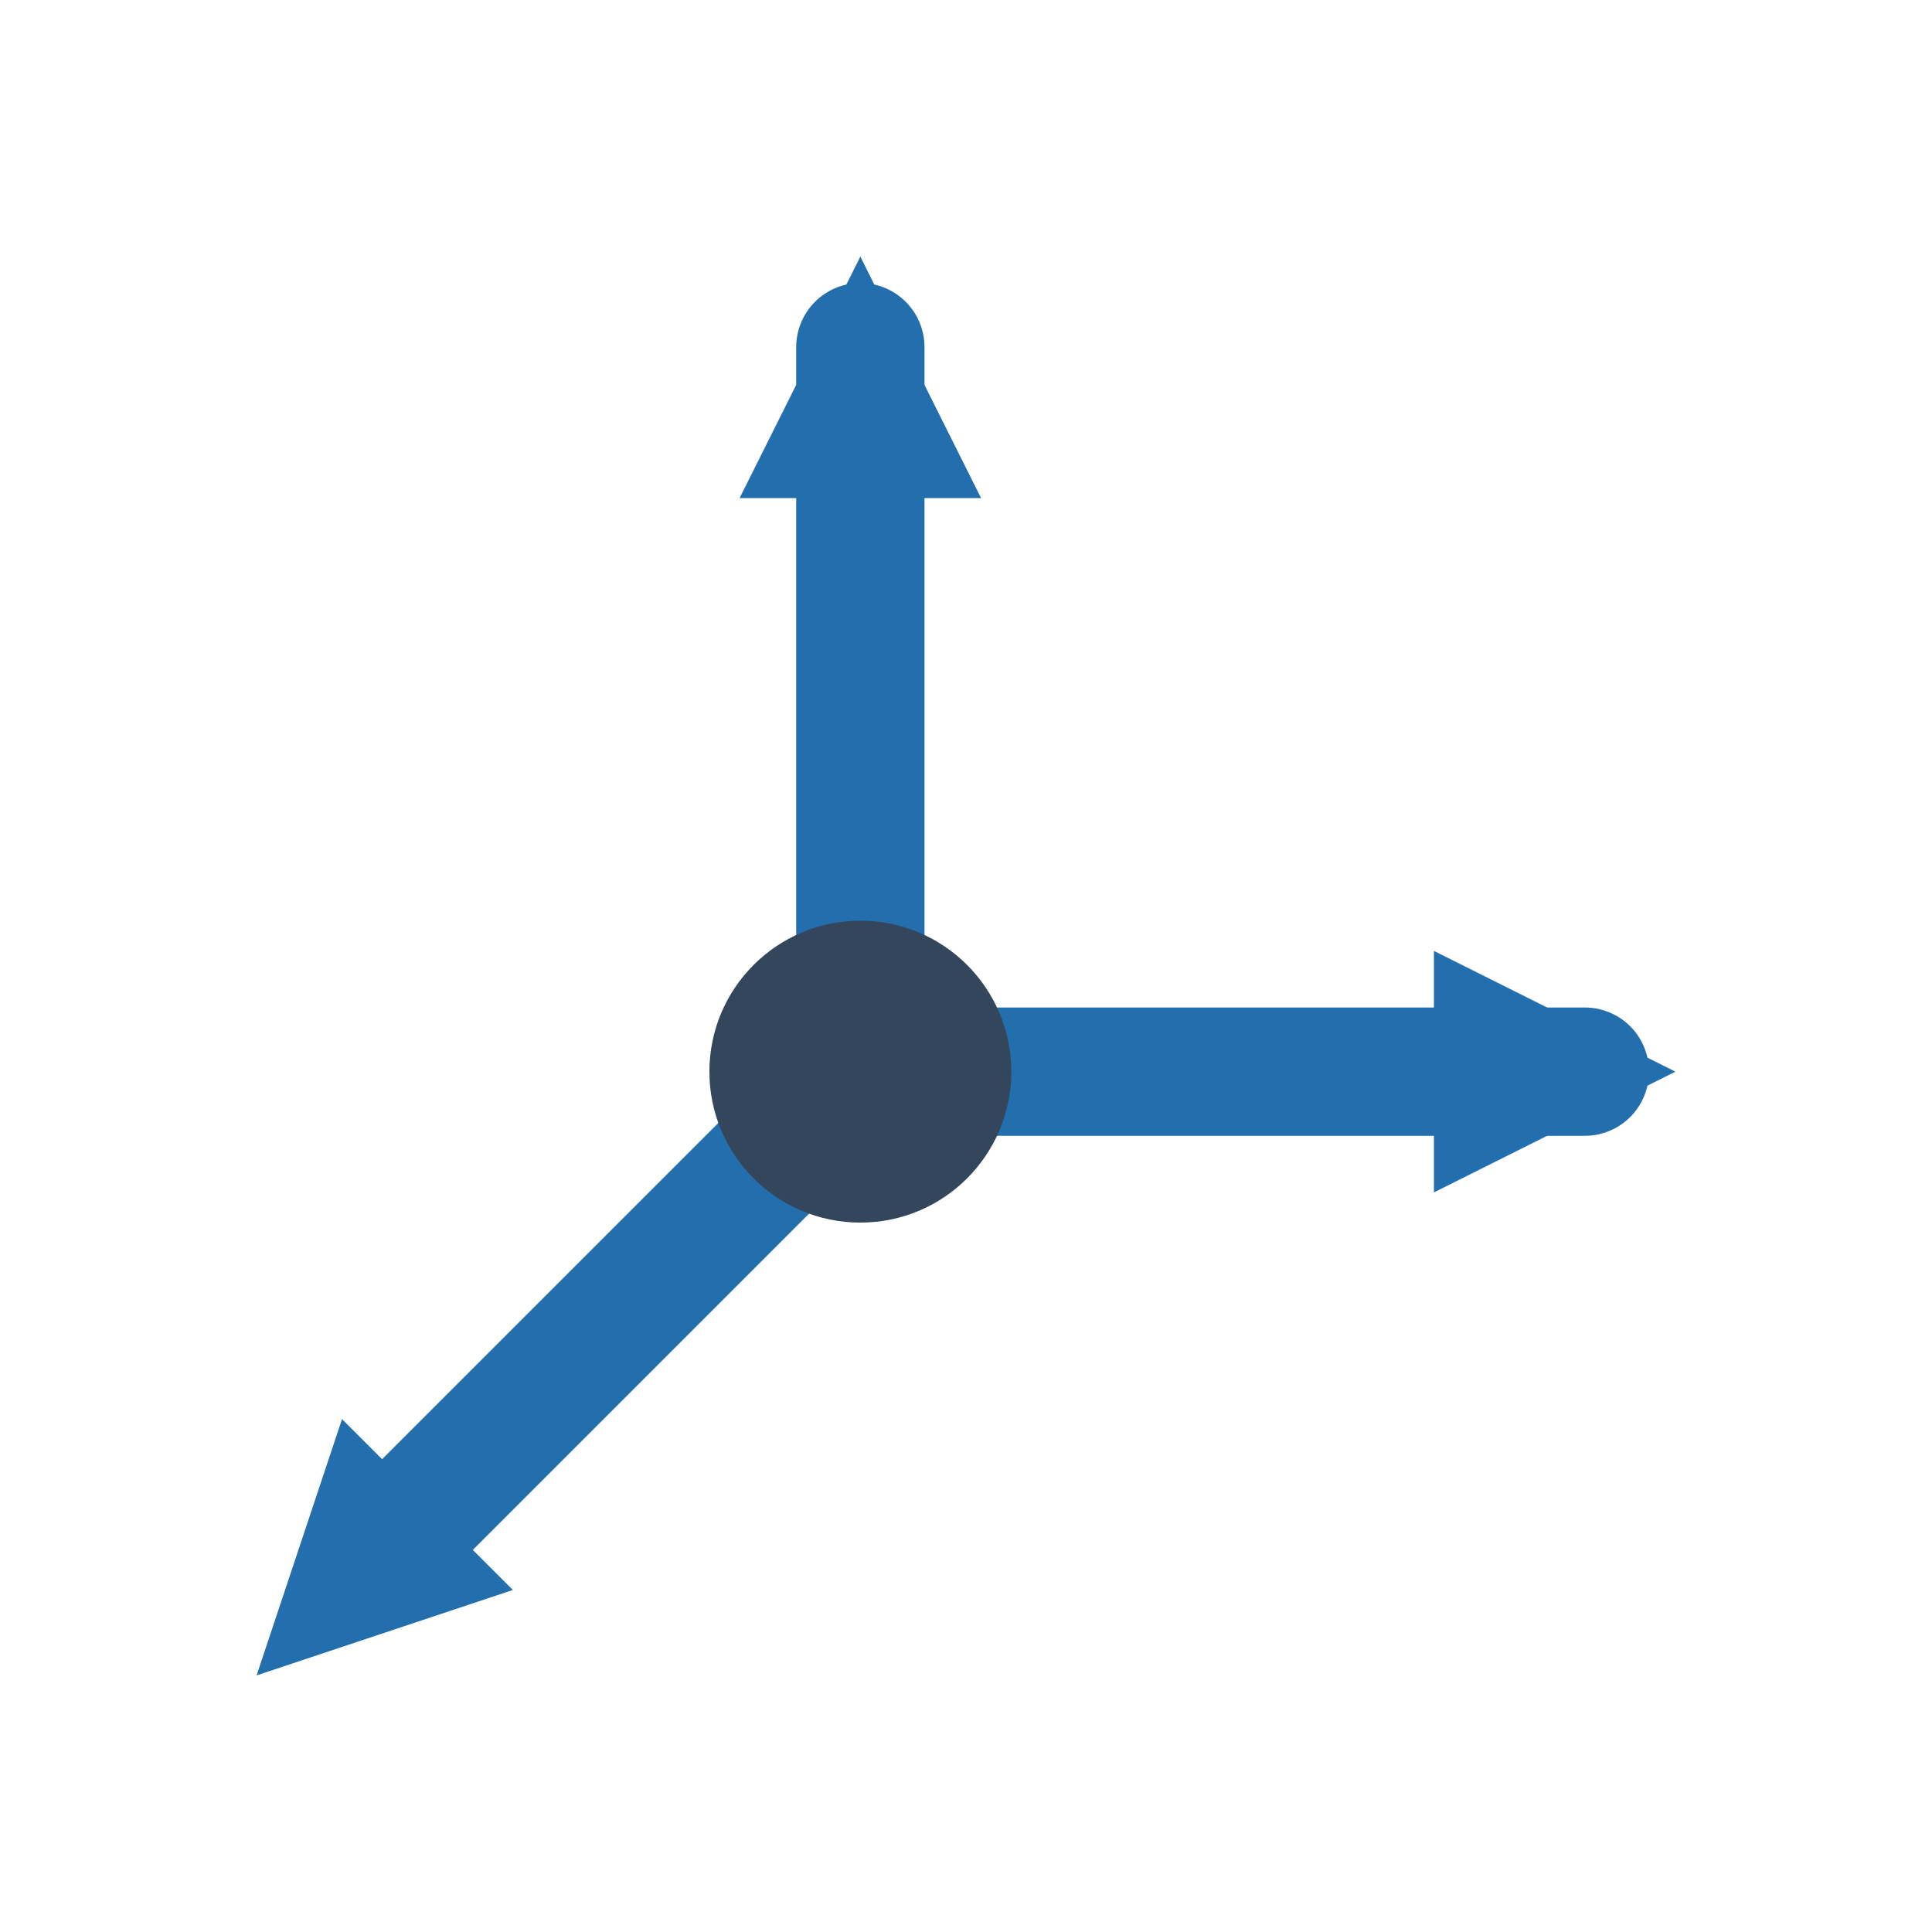
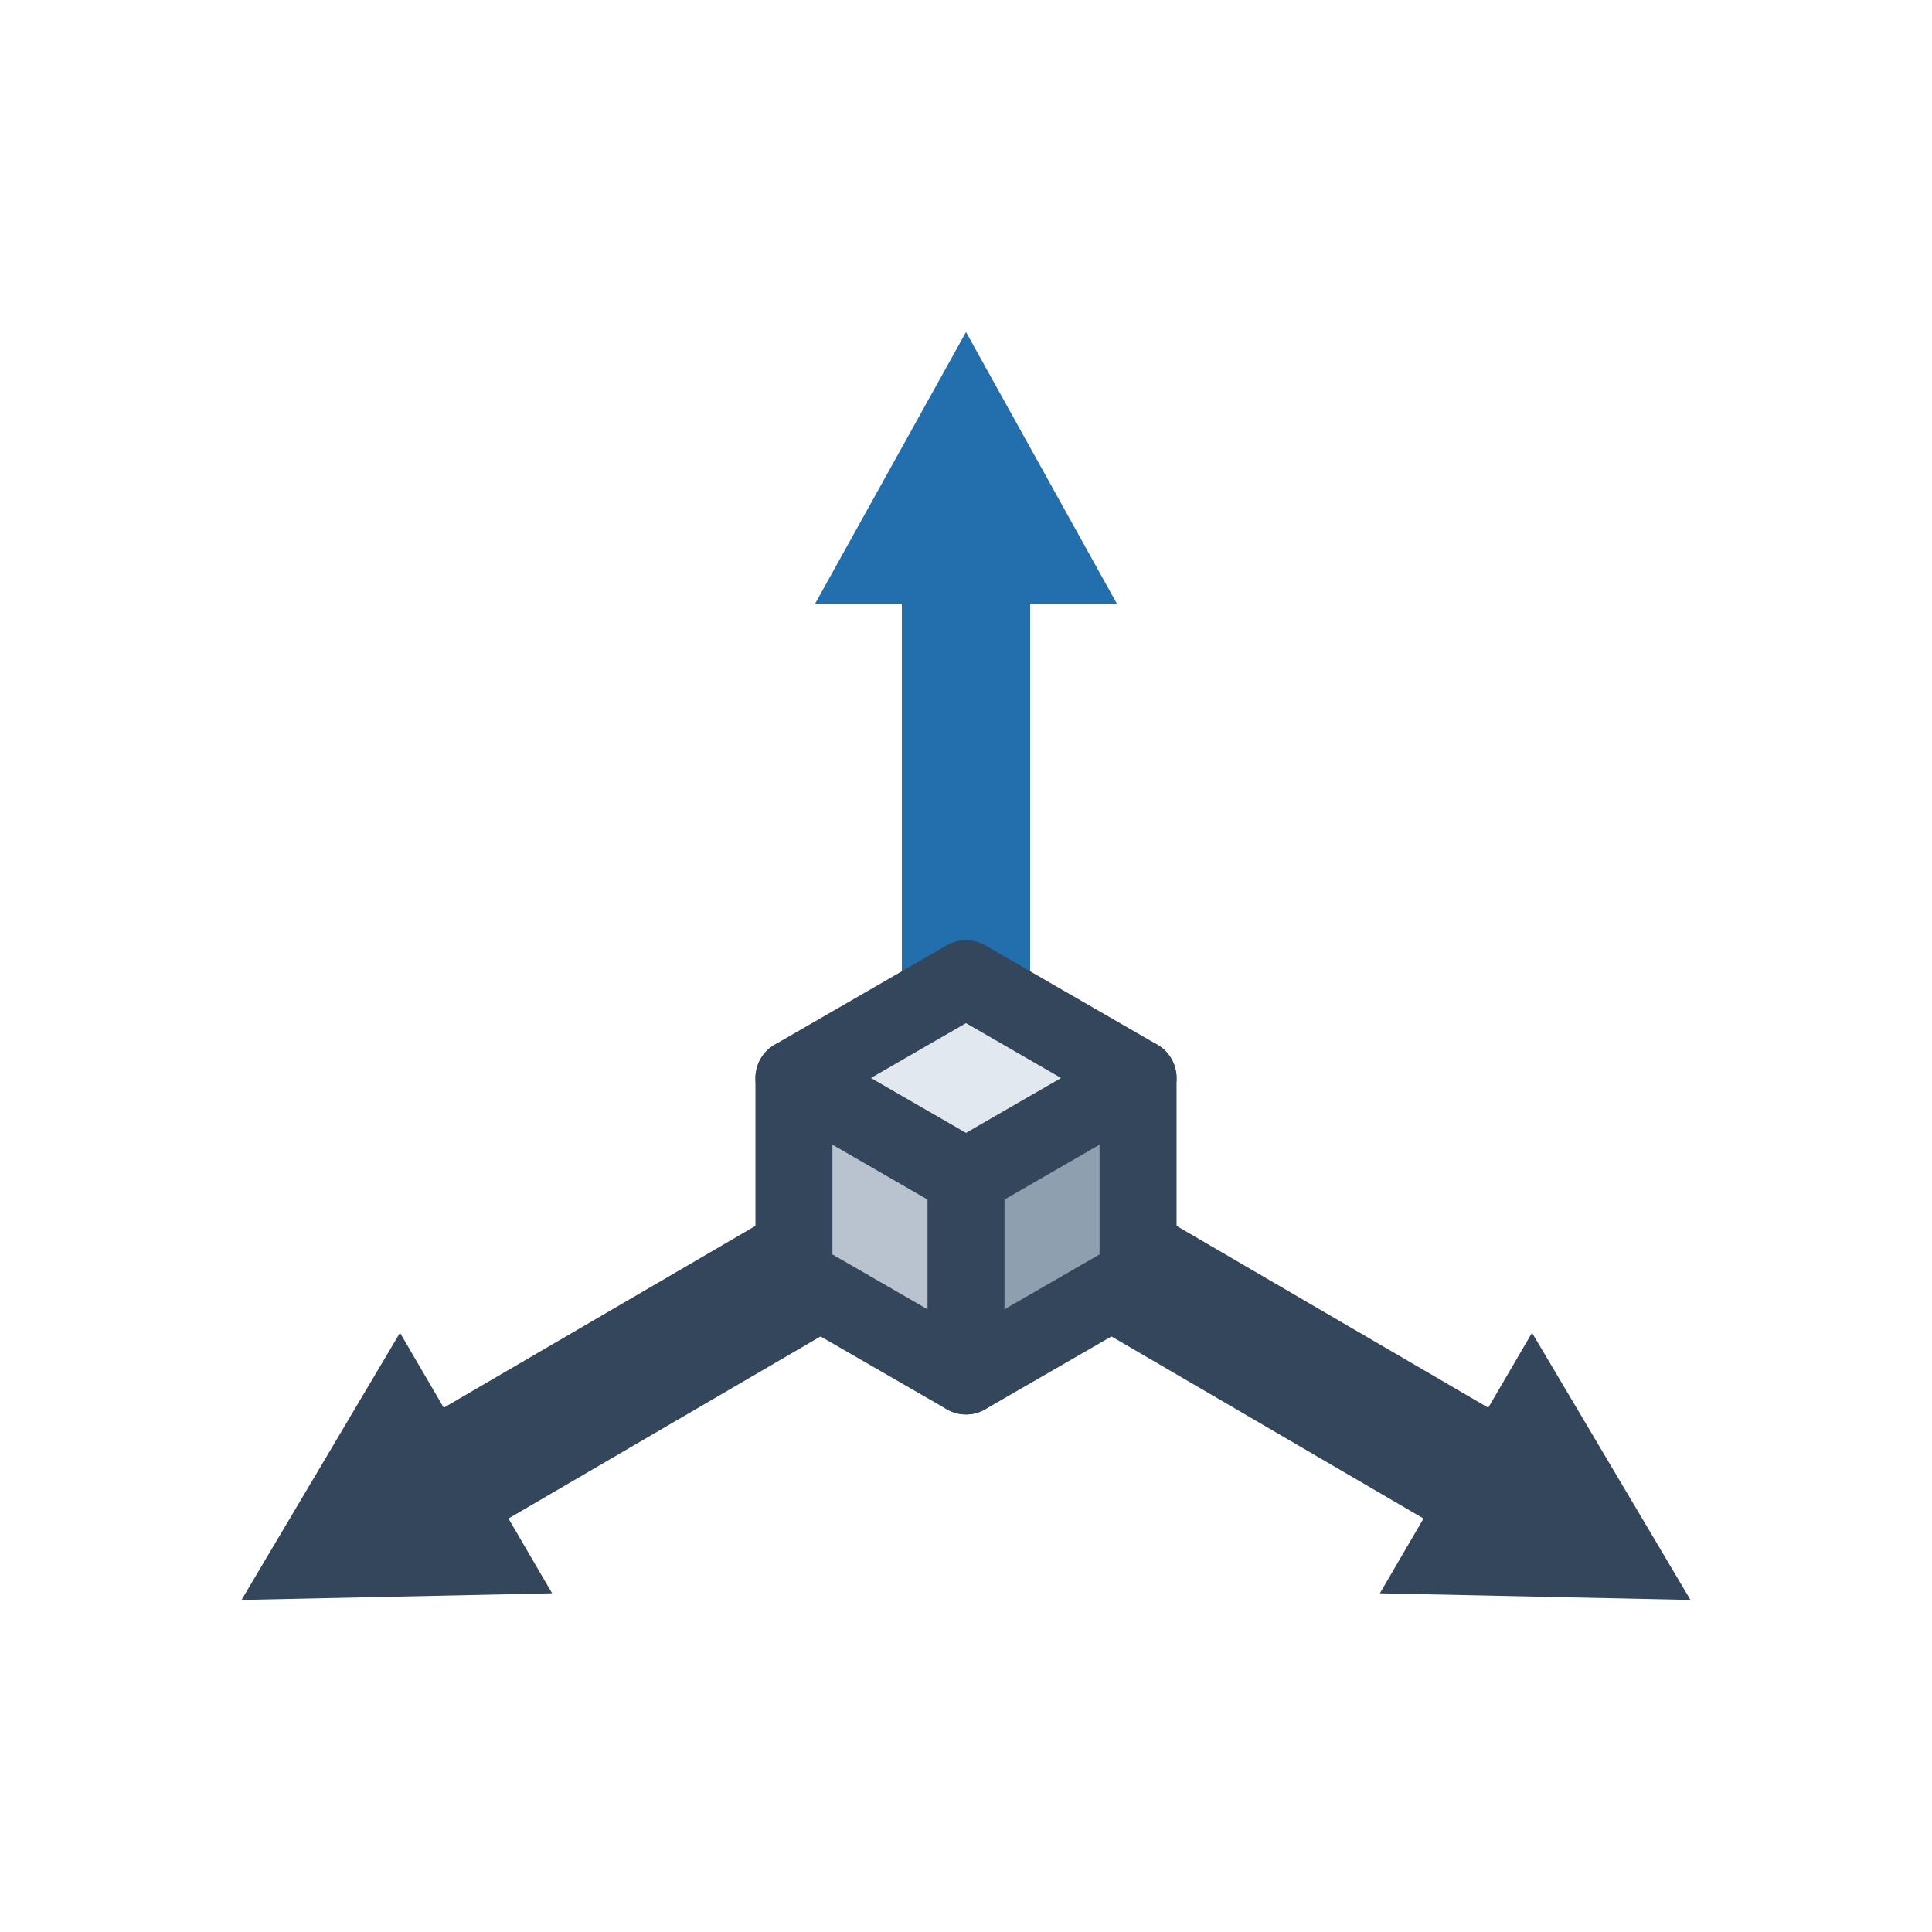
<svg xmlns="http://www.w3.org/2000/svg" viewBox="0 0 64 64">
-   <path d="M28.5 35.5L28.5 11.5" fill="none" stroke="#236ead" stroke-width="4.25" stroke-linejoin="round" stroke-linecap="round" />
-   <path d="M28.5 35.5L52.5 35.5" fill="none" stroke="#236ead" stroke-width="4.25" stroke-linejoin="round" stroke-linecap="round" />
-   <path d="M28.5 35.5L12.5 51.5" fill="none" stroke="#236ead" stroke-width="4.25" stroke-linejoin="round" stroke-linecap="round" />
-   <path d="M28.5 8.5L32.5 16.5L24.5 16.5Z" fill="#236ead" />
-   <path d="M55.5 35.5L47.5 39.5L47.5 31.5Z" fill="#236ead" />
-   <path d="M8.5 55.5L11.33 47.01L16.99 52.67Z" fill="#236ead" />
-   <circle cx="28.5" cy="35.5" r="5" fill="#34465b" />
+   <path d="M32 39L32 19" fill="none" stroke="#236ead" stroke-width="4.25" stroke-linejoin="round" stroke-linecap="round" />
+   <path d="M32 11L37 20L27 20Z" fill="#236ead" />
+   <path d="M32 39L49.09 48.97" fill="none" stroke="#34465b" stroke-width="4.25" stroke-linejoin="round" stroke-linecap="round" />
+   <path d="M56 53L45.71 52.78L50.75 44.15Z" fill="#34465b" />
+   <path d="M32 39L14.91 48.97" fill="none" stroke="#34465b" stroke-width="4.25" stroke-linejoin="round" stroke-linecap="round" />
+   <path d="M8 53L13.25 44.15L18.29 52.78Z" fill="#34465b" />
+   <path d="M26.3 35.71L32 39L32 45.58L26.3 42.29Z" fill="#b8c3cf" />
+   <path d="M37.7 35.71L32 39L32 45.58L37.7 42.29Z" fill="#8e9faf" />
+   <path d="M32 32.42L37.7 35.71L32 39L26.3 35.71Z" fill="#e2e8ef" />
+   <path d="M32 32.42L37.7 35.71L37.7 42.29L32 45.58L26.3 42.29L26.3 35.71Z" fill="none" stroke="#34465b" stroke-width="2.55" stroke-linejoin="round" stroke-linecap="round" />
+   <path d="M26.3 35.71L32 39L37.7 35.71" fill="none" stroke="#34465b" stroke-width="2.55" stroke-linejoin="round" stroke-linecap="round" />
+   <path d="M32 39L32 45.58" fill="none" stroke="#34465b" stroke-width="2.55" stroke-linejoin="round" stroke-linecap="round" />
</svg>
